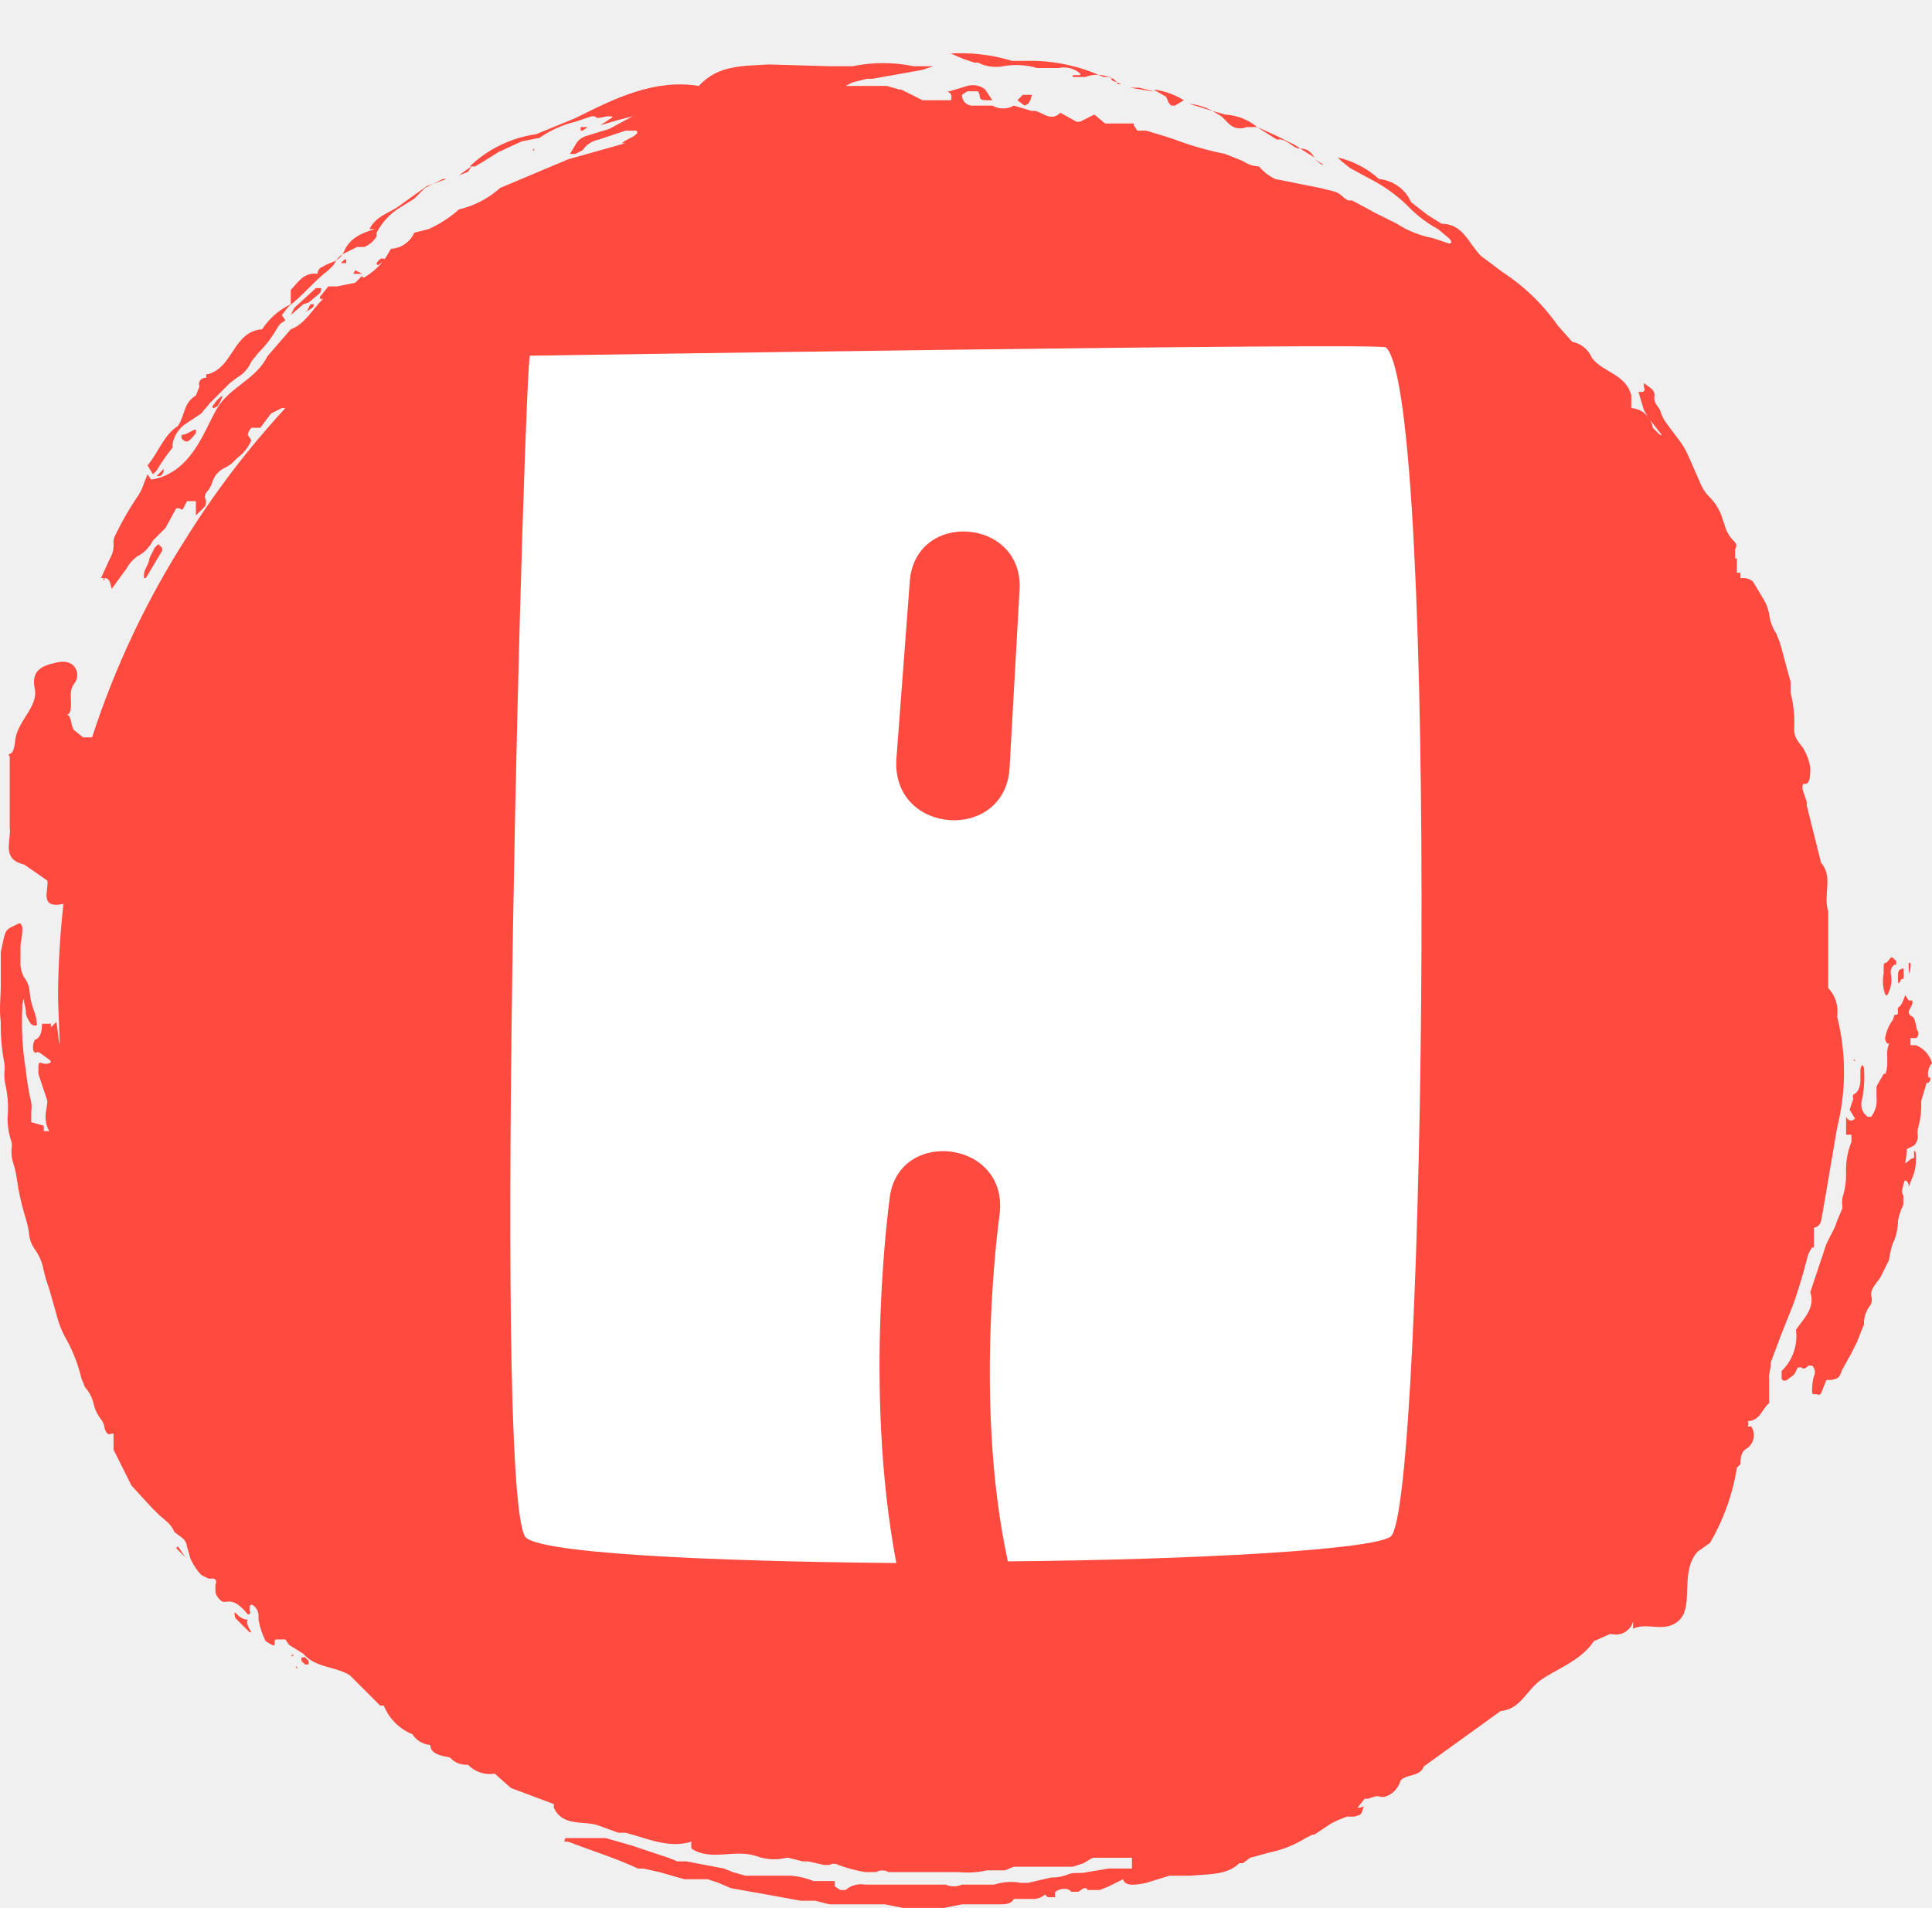
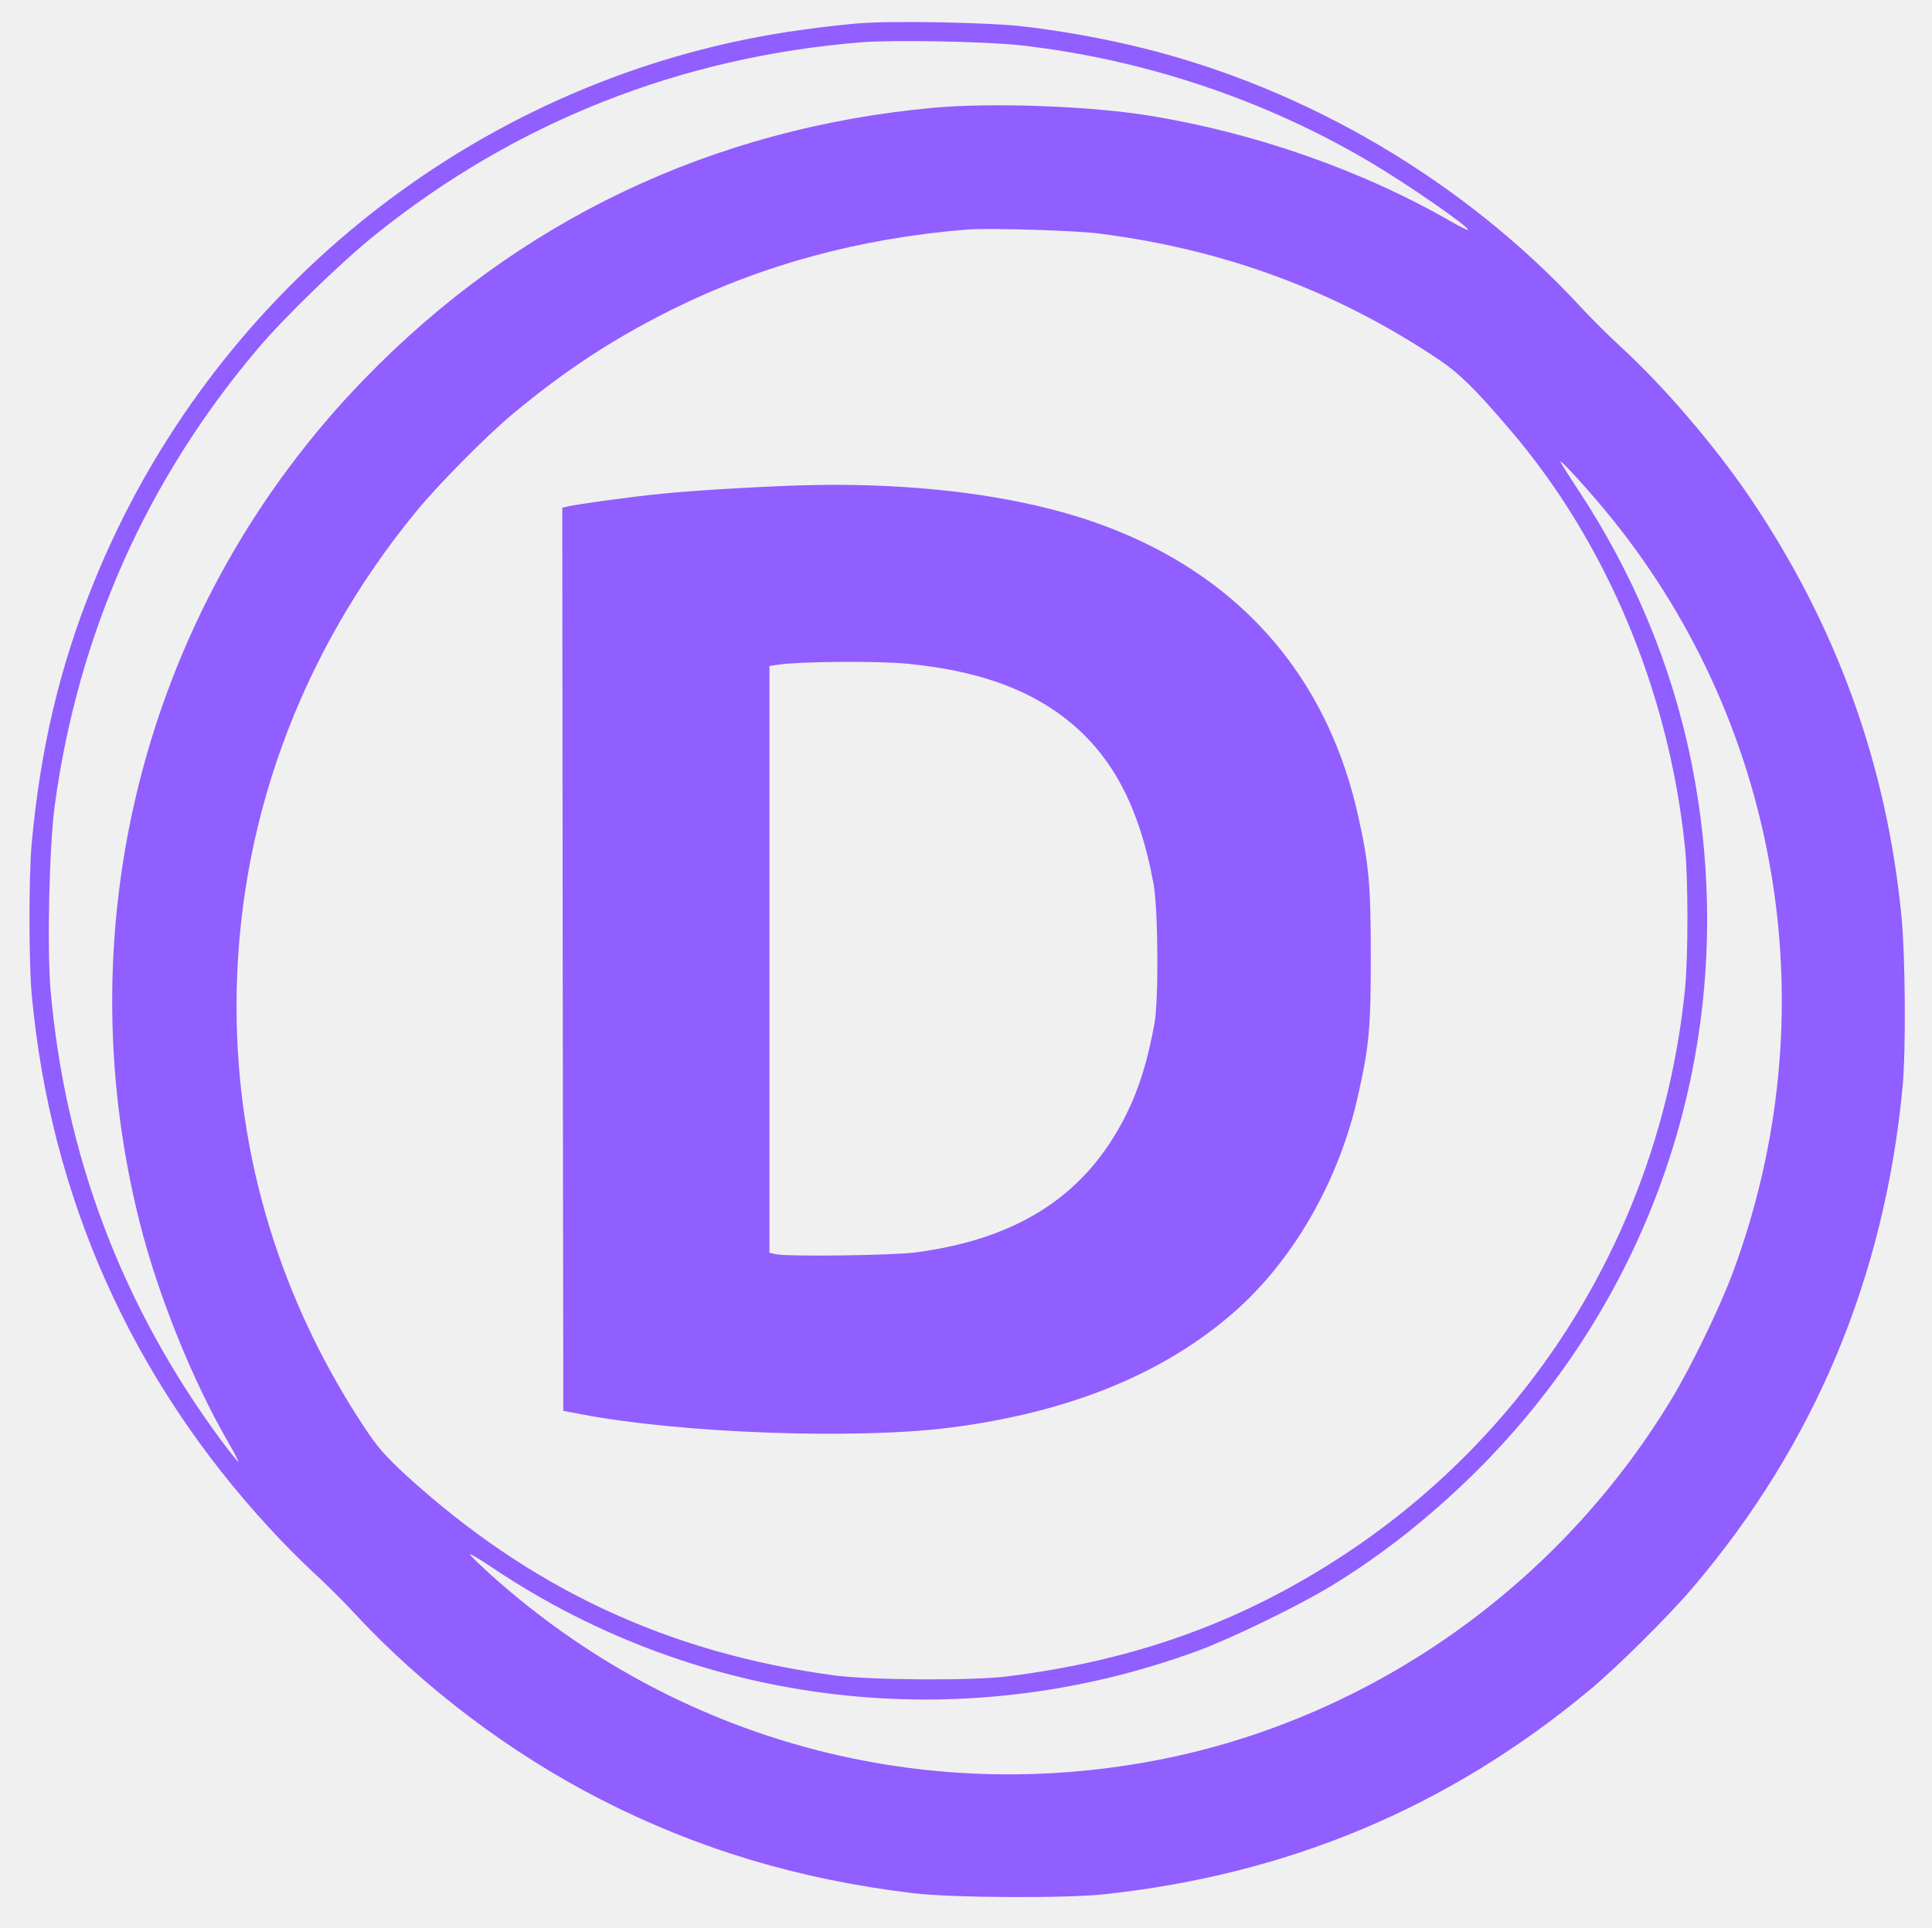
- <svg xmlns="http://www.w3.org/2000/svg" width="308.761" height="304.916" viewBox="0 0 106.008 104.687" class="css-1j8o68f" version="1.1" id="svg23">
-   <defs id="SvgjsDefs2684" />
-   <g id="SvgjsG2685" featurekey="rootContainer" transform="matrix(0.9820593,0,0,0.9820593,-0.05456052,0)" fill="#ff4a3f">
-     <g id="g17">
-       <path d="M19.8 15.3h.5l-.4-.2zm.5.1zm.8-.7c0 .1 0 .1.1.1l.4-.3c-.2-.1-.3-.1-.5.2zm.4-.2zm-4.1 2.3zm-.2.6l.3-.2c.1-.1.1-.2.1-.2h-.2l-.2.4c-.1-.1-.1 0 0 0zm2.2-2.9h-.1l-.2.2h.3zm-2.1 2.4l.6-.5c.1-.1.1-.2.1-.3h-.3l-1.2 1.1-.2.4.7-.6zm-1.1.8z" id="path3" />
-       <path d="M9.7 25v-.2a1.7 1.7 0 0 1 .7-1.1l.9-.6.5-.6.7-.7.4-.4.4-.3a1.9 1.9 0 0 0 .8-.9l.4-.5a5.9 5.9 0 0 0 1-1.3l.2-.3.3-.2-.2-.3.4-.5c.8-.6 1.4-1.4 2.2-2l.3-.3a1.4 1.4 0 0 1 .5-.6l.8-.4h.4a1.4 1.4 0 0 0 .7-.6V13a3.5 3.5 0 0 1 1.3-1.4l.8-.5.2-.2.4-.4 1-.5h.2l-1.1.4-1.4 1c-.6.5-1.4.6-1.8 1.4h.3c-.7.2-1.4.5-1.7 1.2s-.8.6-1.2.9a.4.4 0 0 0-.3.4c-.8-.1-1.1.5-1.5.9v.8a3.9 3.9 0 0 0-1.6 1.4c-1.6.1-1.6 2.1-3 2.5h-.1a.2.2 0 0 0 0 .2c-.3 0-.5.2-.4.5l-.2.5c-.7.4-.6 1.1-1 1.7-.8.5-1.1 1.5-1.7 2.2l.3.5.2-.2a11.6 11.6 0 0 1 .9-1.3zM53.9 3.3l.6.2h.2a2.2 2.2 0 0 0 1.4.2 4.1 4.1 0 0 1 1.9.1h1.2a1.4 1.4 0 0 1 1.2.3.1.1 0 0 1 0 .1H60a.1.1 0 0 0 0 .1h.7a1.8 1.8 0 0 1 1.3 0c.2 0 .1.1.2.2l.5.2h-.2c-.2-.4-.5-.4-.8-.4a9.7 9.7 0 0 0-4.3-.9h-.8A9.8 9.8 0 0 0 53 3h.2zm7.3 3.1zM50.3 4.7zm10.9 1.7h.2-.2zM19 14.7zm32.1-10zm17.6 2.2a.9.9 0 0 0 1 .2h.6a3.1 3.1 0 0 0-1.8-.7l-.7-.2.5.3zm-3.4-1.3c0 .1.1.2.2.3h.2l.5-.3a4.2 4.2 0 0 0-1.7-.6l.7.4zm7.4 2.7l.8.5c-.2-.3-.4-.5-.8-.5z" id="path5" />
-       <path d="M99 76.1l.6-1.6.6-1.5c.2-.5.6-1.8.8-2.6a1.7 1.7 0 0 1 .3-.7h.1v-1.1c.5-.1.4-.6.5-.9l.8-4.7a12.7 12.7 0 0 0 0-6.2 1.9 1.9 0 0 0-.5-1.6v-4.3c-.3-.9.3-1.9-.4-2.7L101 45a.4.4 0 0 0 0-.2l-.2-.6a.5.5 0 0 1 0-.4h.1c.3 0 .3-.5.3-.9a3 3 0 0 0-.4-1.1l-.3-.4a1.1 1.1 0 0 1-.2-.7 6.7 6.7 0 0 0-.2-2v-.6c-.2-.7-.4-1.5-.6-2.2l-.2-.5a2.5 2.5 0 0 1-.4-1.1 2.5 2.5 0 0 0-.3-.8l-.6-1a.8.8 0 0 0-.6-.2h-.1V32h-.2v-.8H97V31a.4.4 0 0 0 0-.1v-.2c.1-.2.1-.3-.1-.5a1.8 1.8 0 0 1-.4-.6l-.2-.6a2.9 2.9 0 0 0-.7-1.2 2.2 2.2 0 0 1-.5-.7l-.7-1.6a4.3 4.3 0 0 0-.6-1l-.6-.8a2.4 2.4 0 0 1-.4-.8l-.2-.3a.6.6 0 0 1-.1-.5.5.5 0 0 0-.2-.4l-.4-.3v.2c.1.2 0 .3-.1.3h-.2l.3 1 .3.5.7.9h-.1l-.2-.2-.2-.2a1.3 1.3 0 0 0-1.2-1.1v-.7c-.3-1.2-1.6-1.3-2.2-2.1a1.5 1.5 0 0 0-1.1-.9l-.8-.9a11.3 11.3 0 0 0-3.1-3l-.8-.6-.4-.3c-.7-.7-1-1.8-2.2-1.8l-.8-.5-.9-.7a2.2 2.2 0 0 0-1.8-1.3 5.1 5.1 0 0 0-2.3-1.2l.2.2.5.4 1.3.7a8.5 8.5 0 0 1 2.1 1.6 6.8 6.8 0 0 0 1.5 1.1l.6.5c.1.1.2.2.1.3H81l-.9-.3a5.6 5.6 0 0 1-2-.8l-1.2-.6-1.3-.7h-.2c-.3-.1-.4-.4-.8-.5l-.8-.2-2.5-.5a2.6 2.6 0 0 1-.9-.7 1.7 1.7 0 0 1-.9-.3l-1-.4a18.1 18.1 0 0 1-2.8-.8l-.6-.2-1-.3h-.5l-.2-.3v-.1h-1.6l-.6-.5-.4.2-.4.2h-.2l-.9-.5c-.6.6-1.1-.2-1.6-.1l-1-.3a1.2 1.2 0 0 1-1.2 0h-1.2a.6.6 0 0 1-.5-.6l.3-.2h.6a.7.7 0 0 1 .1.3c0 .2.2.2.5.2h.2l-.4-.6a1.1 1.1 0 0 0-1-.2l-1 .3H53c.3.2.2.3.2.5h-1.6l-.4-.2-.8-.4h-.1l-.7-.2h-2.3l.4-.2.8-.2h.3l1.7-.3 1.1-.2.6-.2h-1.1a8.4 8.4 0 0 0-3.4 0h-1.3L43 3.6c-1.4.1-2.8 0-3.9 1.2-2.5-.4-4.7.7-6.9 1.8l-2.2.9a6.7 6.7 0 0 0-3.7 1.8h.3l.5-.3.8-.5 1.3-.6 1-.2a6 6 0 0 1 2-.9l.9-.3h.2c.1.2.5 0 .7 0h.2c.1 0 .1.1 0 .1l-.6.4 1-.3.8-.2-1.3.7-1.3.4a1 1 0 0 0-.6.5l-.3.5h.3l.4-.2a1.4 1.4 0 0 1 .9-.6l1.5-.5h.5a.1.1 0 0 1 .1.2c-.2.2-.6.3-.8.5h.2l-3.2.9-3.8 1.6a5.2 5.2 0 0 1-2.3 1.2 6.6 6.6 0 0 1-1.7 1.1l-.8.2a1.5 1.5 0 0 1-1.3.9l-.3.5a3.7 3.7 0 0 1-1.2 1.1h-.1v-.1l-.2.2-.2.2-1 .2h-.5l-.4.5c-.1.1-.1.2 0 .2h.1c-.6.6-1 1.4-1.8 1.7L15 19.9c-.6 1.2-1.8 1.6-2.6 2.6s-1.4 3.9-3.9 4.3l-.2-.3-.2.5a2.7 2.7 0 0 1-.4.8 16.9 16.9 0 0 0-1.2 2.1.8.8 0 0 0-.1.5 1.4 1.4 0 0 1-.2.8l-.5 1.1h.2c.3 0 .3.3.4.6l.8-1.1a2.2 2.2 0 0 1 .6-.7 2 2 0 0 0 .9-.9l.3-.3.4-.4.6-1.1h.2c.1.1.1.1.2 0l.2-.4h.5v.8l.5-.5a.5.5 0 0 0 0-.5.4.4 0 0 1 .1-.3 1.5 1.5 0 0 0 .3-.5 1.3 1.3 0 0 1 .8-.9l.3-.2.3-.3a2.4 2.4 0 0 0 .8-1l-.2-.3c0-.1.1-.3.2-.4h.5l.6-.8.6-.3h.2a48.8 48.8 0 0 0-5.5 7.2h-.1.1a48.4 48.4 0 0 0-5.3 11.2h-.5l-.5-.4c-.2-.2-.1-.7-.4-.9h.1c.3-.5-.1-1.2.3-1.7s.1-1.4-.9-1.2-1.5.5-1.3 1.5-1 1.8-1.1 2.9-.5.5-.3.9v3.9c.1.8-.5 1.8.8 2.1l1.3.9c.1.5-.5 1.6.9 1.3a49.2 49.2 0 0 0-.3 5c0 1.1.1 2.2.1 3.3v-.4c-.1-.4-.1-.8-.2-1.3l-.3.3v-.2h-.5c0 .5-.1.8-.4.9a.9.9 0 0 0-.1.5c0 .1.1.3.2.2s.4.2.7.4-.2.3-.4.2-.2.1-.2.3v.3l.5 1.5c0 .3-.1.6-.1.9a1.7 1.7 0 0 0 .2.8h-.3v-.3l-.7-.2v-.6a1.5 1.5 0 0 0 0-.5 14.6 14.6 0 0 1-.3-1.8 16.6 16.6 0 0 1-.2-3.5.9.9 0 0 1 .1-.5v.2a2.9 2.9 0 0 1 .1.5.8.8 0 0 0 .1.4c.1.2.2.4.4.4s.1-.1.1-.2a2.1 2.1 0 0 0-.1-.5 4.2 4.2 0 0 1-.3-1.3 1.5 1.5 0 0 0-.3-.7 1.6 1.6 0 0 1-.2-.9v-.8c0-.3.1-.6.1-.9a.5.5 0 0 0-.1-.4h-.1c-.8.4-.7.2-1 1.6V55c0 .7-.1 1.4 0 2.1a10.8 10.8 0 0 0 .2 2.3 1.8 1.8 0 0 1 0 .5 3.1 3.1 0 0 0 .1.9 5.9 5.9 0 0 1 .1 1.3 3.9 3.9 0 0 0 .2 1.7 1.2 1.2 0 0 1 0 .4 2.1 2.1 0 0 0 .1.8 4.9 4.9 0 0 1 .2.9 14 14 0 0 0 .5 2.2 5 5 0 0 1 .2 1 1.7 1.7 0 0 0 .3.7 2.9 2.9 0 0 1 .5 1.2 8.5 8.5 0 0 0 .3 1l.4 1.4a5.4 5.4 0 0 0 .6 1.5 8.5 8.5 0 0 1 .8 2.1l.2.5a2.1 2.1 0 0 1 .5 1 2.1 2.1 0 0 0 .4.8 1 1 0 0 1 .2.5c.1.3.2.4.4.3h.1v.9l.5 1 .5 1 1.1 1.2.4.4c.3.3.7.5.9 1l.4.3a.7.7 0 0 1 .3.5l.2.7a3.3 3.3 0 0 0 .6.9l.4.2h.3a.2.2 0 0 1 .1.3 2.5 2.5 0 0 0 0 .5.9.9 0 0 0 .4.5h.2c.4-.1.8.2 1.2.7h.1c0-.1.1-.1 0-.2v-.2c0-.1.1-.2.2-.1a.7.7 0 0 1 .3.6v.2a4.3 4.3 0 0 0 .4 1.2c.5.3.5.3.5.1s0-.2.2-.2h.4l.2.3.8.5c.7.8 1.8.7 2.6 1.2l1.7 1.7h.2a2.9 2.9 0 0 0 1.6 1.6 1.3 1.3 0 0 0 1 .6c0 .5.6.6 1.1.7a1.2 1.2 0 0 0 .8.4h.2a1.7 1.7 0 0 0 1.5.5l.9.8 2.4.9v.2c.5 1.1 1.7.7 2.5 1l1.1.4h.4c1.2.3 2.4.9 3.7.5a.7.7 0 0 0 0 .4c1.1.7 2.4 0 3.6.4a2.9 2.9 0 0 0 1.7.1h.1l.8.2h.3l.9.2h.3a.5.5 0 0 1 .5 0 7.9 7.9 0 0 0 1.5.4h.6a.7.7 0 0 1 .7 0h3.9a5 5 0 0 0 1.6-.1h1l.5-.2H60l.6-.2.5-.3h2.2v.6H62l-1.2.2c-.4.1-.7 0-1 .1a2.4 2.4 0 0 1-1 .2l-1.3.3h-.4a3.1 3.1 0 0 0-1.5.1h-1.8a1.1 1.1 0 0 1-.9 0h-4.5a1.3 1.3 0 0 0-1.1.3H47l-.3-.2v-.3h-1.2a4.1 4.1 0 0 0-1.3-.3h-2.5l-.7-.2-.5-.2-2.1-.4h-.5l-.5-.2-2.1-.7-1.4-.4h-2.2c-.1 0-.1.1-.1.2h.2c1.3.5 2.6.9 3.9 1.5h.3l.9.2 1.4.4h1.3l.6.2.7.3 1.7.3 1.1.2 1.1.2h.8l.8.2h3.1l1 .2h2.3l1-.2H56c.4 0 .6-.1.7-.3h1a1 1 0 0 0 .8-.3c-.1.1 0 .1.1.2h.4v-.2c0-.1 0-.1.2-.2s.6-.1.7.1h.4l.3-.2c.2 0 .2 0 .2.1h.7l.5-.2.8-.4c.1.3.4.4 1.3.2l1.3-.4h1.2c.9-.1 2 0 2.7-.7h.2l.4-.3 1.1-.3a6.1 6.1 0 0 0 2-.8l.4-.2h.1l.9-.6.4-.2.5-.2h.4c.4-.1.4-.1.5-.4s0-.1-.2-.1h-.1l.4-.5h.2c.3-.1.5-.2.7-.1h.2a1.3 1.3 0 0 0 .9-.9c.3-.4 1.1-.2 1.3-.8l4.3-3.1c1.1-.1 1.4-1.1 2.2-1.7s2.3-1.1 3-2.2l.9-.4h.1a1 1 0 0 0 1.2-.7v.4c.8-.4 1.8.3 2.6-.5s0-2.7 1-3.8l.7-.5a12.1 12.1 0 0 0 1.5-4.2l.2-.2c0-.3 0-.7.4-.9a.9.9 0 0 0 .2-1.2h-.2a.3.3 0 0 0 0-.3c.7 0 .8-.7 1.2-1V77a.5.5 0 0 1 0-.2 3.8 3.8 0 0 0 .1-.7zM5.9 32.2z" id="path7" />
-       <path d="M26.4 9.3l-.3.2-.4.3.5-.2zm6.1-2h.1l.3-.2h-.4zm-2.6 1l-.1.1h.1v-.1zm-1.5 1.4zm1.3-.2zm-6.3 3.1zM9.2 26.2l-.4.4H9a.4.4 0 0 0 .2-.4zm3-3.5a2.1 2.1 0 0 0 .3-.6 1.5 1.5 0 0 0-.5.5c-.1.1-.1.2 0 .2zM11 24.2V24c-.2 0-.5.3-.8.3v.2c.3.3.4.2.8-.3zm3 66.2zM73.9 9.2h.1l-.5-.3zm-2.5-1.4c.5-.1.8.4 1.2.5h.1l-.3-.2-1-.5-1.1-.5.3.2zM52.8 3.1zm11.7 2h-.1l-1.2-.2h.5zm2 .7l1.3.4a3.3 3.3 0 0 0-1.3-.4zm-9 0a1 1 0 0 0 .2-.5h-.5l-.3.3.4.3zm9 1.6zM49.9 4.2zm2.9.7zM48.5 4zm13.8 2.1a.5.5 0 0 0 0 .1zm44.8 52.3h-.3V58h.3c.1 0 .2-.3.1-.4s-.1-.7-.3-.8a.3.3 0 0 1-.2-.3l.2-.4a.4.4 0 0 0 0-.2h-.2l-.2-.3c-.1.3-.2.6-.4.7a.5.5 0 0 0 0 .2c0 .1 0 .2-.1.2h-.1a1.1 1.1 0 0 1-.1.3 2.3 2.3 0 0 0-.4.9.4.4 0 0 0 .1.4h.1a1.7 1.7 0 0 0-.1.8v.4a1.8 1.8 0 0 1-.1.5h-.1l-.4.7v.6a1.5 1.5 0 0 1-.3 1.1h-.2l-.2-.2a.9.9 0 0 1-.1-.8 6.5 6.5 0 0 0 .1-1.7c0-.1-.1-.2-.1-.2a.5.5 0 0 0-.1.3v.6c0 .2-.1.6-.3.7s-.1.2-.1.3l-.2.6.3.5c-.2.2-.4.1-.5-.1v1h.3v.4a4.2 4.2 0 0 0-.3 1.4 3.3 3.3 0 0 0 0 .4 4 4 0 0 1-.2 1.3 2 2 0 0 0 0 .6l-.3.7a3.2 3.2 0 0 1-.3.7l-.3.6-.9 2.7c.3.9-.4 1.5-.8 2.1a2.7 2.7 0 0 1-.8 2.3v.4c0 .1.1.2.3.1l.4-.3.2-.4h.2c.1.1.2.1.4-.1h.2a.5.5 0 0 1 .1.6 2.9 2.9 0 0 0-.1.8c0 .1 0 .2.1.2h.2c.1.1.2 0 .3-.3l.2-.5h.3c.4-.1.4-.1.6-.6l.5-.9.3-.6.4-1a1.6 1.6 0 0 1 .3-1 .6.6 0 0 0 .1-.6c0-.2 0-.3.2-.6l.3-.4.5-1a4.7 4.7 0 0 1 .2-.9 3 3 0 0 0 .3-1.3 3.8 3.8 0 0 1 .3-.9v-.5c-.1-.2-.1-.2 0-.6s.1-.2.2-.2a.4.4 0 0 1 .1.3l.2-.5a2.3 2.3 0 0 0 .2-.9v-.3c0-.1 0-.3-.1-.3v.4c-.2 0-.3.2-.5.3a6.4 6.4 0 0 0 .1-.8l.4-.2a.7.7 0 0 0 .2-.6 1.4 1.4 0 0 1 0-.3 4.8 4.8 0 0 0 .2-1.4v-.2l.3-1h.1a.3.3 0 0 0 .1-.3h-.1a.9.9 0 0 1 .2-.8 1.5 1.5 0 0 0-.9-1zm-1.2 7.8zm-.2-9.9zm0 0zM9.1 30.8a.3.3 0 0 0 0-.2l-.2-.2-.2.2-.3.6c0 .3-.3.6-.3.9v.2h.1zm96.3 24.8h.1a1.7 1.7 0 0 0 .2-1.2.5.5 0 0 1 .2-.5h.1v-.2l-.2-.2h-.1c-.1.1-.2.3-.3.3s-.1.1-.1.3v.3a2.2 2.2 0 0 0 .1 1.2zM13.2 90.1c-.1 0 0 .2 0 .3l.8.8h.1c-.2-.3-.3-.6-.2-.7a.9.9 0 0 1-.5-.2zm.8.3zm92.3-35.7h.1a2 2 0 0 0 0-.6c-.3.1-.3.1-.3.6s.1.1.2 0z" id="path9" />
-       <path d="M106.7 62a.6.6 0 0 0 .1-.5c0-.1-.1-.2-.1-.1h-.2v.2c0 .4.1.5.2.4zm.1-8.2h-.1v.6a1 1 0 0 0 .1-.6zM17.1 92.6h-.2v.2l.2.2h.2v-.2zm86.6-33.3c0-.1 0-.1-.1-.1zM9.9 86.5l.5.5-.4-.6z" id="path11" />
-       <circle cx="10.5" cy="87.1" transform="rotate(-24.8 10.4 87.159)" id="circle13" />
-       <path d="M9.7 30.1h-.1v.2-.2h.1zm83.2-6.6l-.2-.3h-.1zm-14.7 77.1zM5.9 32.2zm-.1.2a.3.3 0 0 0 .1-.2v.2zm1.9-4.9zM61.5 2.4zm42.8 58.2v.1-.1zM16.4 92.5h-.1c.1.1.2 0 .1-.1zm.2.7h.1l-.1-.1v.1zm73.9-71.3zm15.2 34.4zM14.6 91.7zm92.1-37zm-.8 11.4zM34.6 0z" id="path15" />
-     </g>
-   </g>
-   <g id="SvgjsG2686" featurekey="nameFeature-0" transform="matrix(2.284354,0,0,2.284354,27.98006,-5.60952)" fill="#ffffff">
-     <path d="M9.6 16.48 l-0.32 4.24 c-0.08 1.8 2.6 1.96 2.72 0.2 l0.24 -4.28 c0.12 -1.76 -2.56 -1.96 -2.64 -0.16 z M0.48 11 l0 0 c0.04 0 20.48 -0.32 20.56 -0.2 c1.28 1.12 0.96 27.8 0.12 28.56 c-0.4 0.32 -4.64 0.56 -9.2 0.6 c-0.84 -3.84 -0.2 -8.32 -0.2 -8.32 c0.24 -1.8 -2.44 -2.12 -2.64 -0.4 c0 0.04 -0.64 4.52 0.16 8.76 c-4.56 -0.04 -8.68 -0.24 -8.92 -0.64 c-0.8 -1.44 0 -28.28 0.12 -28.36 z" id="path20" />
+ <svg xmlns="http://www.w3.org/2000/svg" version="1.0" width="914pt" height="912pt" viewBox="0 0 914 912" preserveAspectRatio="xMidYMid meet">
+   <g transform="translate(0,912) scale(0.1,-0.1)" fill="#915eff" stroke="none">
+     <path d="M4055 9009 c-60 -5 -177 -18 -260 -30 -1501 -205 -2791 -1216 -3357 -2629 -156 -387 -247 -774 -288 -1220 -14 -149 -14 -562 0 -715 88 -957 472 -1818 1127 -2527 59 -65 152 -158 205 -207 54 -49 142 -136 195 -194 325 -350 737 -662 1168 -882 458 -234 938 -378 1475 -442 183 -22 723 -25 905 -5 871 94 1624 410 2289 961 127 104 380 355 492 487 578 678 910 1472 995 2374 16 174 13 608 -5 800 -70 724 -308 1381 -718 1987 -167 245 -402 520 -607 709 -55 50 -145 139 -198 197 -548 591 -1291 1029 -2073 1221 -168 42 -383 81 -560 101 -161 19 -627 28 -785 14z m780 -104 c581 -67 1149 -257 1647 -552 173 -102 474 -310 463 -321 -2 -2 -39 16 -82 41 -421 242 -932 421 -1433 501 -282 45 -739 61 -1015 36 -1046 -96 -1965 -534 -2692 -1284 -1022 -1054 -1422 -2554 -1063 -3986 86 -344 250 -751 420 -1044 28 -48 49 -90 48 -92 -2 -2 -38 43 -80 99 -469 634 -741 1350 -809 2136 -17 200 -6 675 20 871 111 812 434 1539 962 2162 128 151 399 413 559 541 661 530 1440 838 2295 907 156 12 594 4 760 -15z m365 -890 c592 -75 1121 -271 1605 -595 98 -66 172 -138 336 -330 457 -532 754 -1240 830 -1975 16 -153 16 -524 0 -680 -112 -1097 -699 -2069 -1611 -2670 -485 -319 -992 -502 -1600 -577 -164 -20 -643 -17 -810 5 -790 106 -1442 411 -2032 950 -93 86 -131 129 -191 219 -400 603 -608 1286 -608 1998 0 850 295 1663 849 2339 104 127 332 358 457 462 245 204 468 351 745 490 431 215 896 342 1405 383 106 8 506 -4 625 -19z m2426 -1349 c806 -1000 1023 -2351 572 -3566 -60 -163 -201 -454 -295 -607 -530 -873 -1404 -1491 -2391 -1693 -1146 -233 -2313 84 -3185 865 -60 54 -106 99 -104 102 3 2 51 -27 108 -65 984 -660 2220 -804 3339 -391 159 59 470 210 625 304 254 154 500 351 726 581 865 885 1226 2111 979 3326 -93 456 -276 892 -539 1288 -42 63 -77 120 -79 125 -6 20 143 -144 244 -269z" />
+     <path d="M3800 6824 c-206 -6 -527 -25 -670 -40 -144 -14 -404 -50 -448 -61 l-22 -5 2 -2136 3 -2137 90 -17 c468 -89 1289 -119 1734 -63 564 71 1015 254 1349 547 281 246 497 623 586 1022 53 236 61 317 61 661 0 343 -9 438 -61 670 -166 742 -673 1247 -1452 1446 -335 86 -744 125 -1172 113z m501 -845 c310 -31 546 -112 727 -249 227 -171 360 -417 429 -790 22 -122 25 -544 5 -660 -32 -178 -74 -313 -135 -435 -188 -377 -506 -585 -992 -650 -112 -15 -601 -21 -664 -9 l-31 7 0 1388 0 1388 33 5 c99 17 486 20 628 5z" />
  </g>
</svg>
